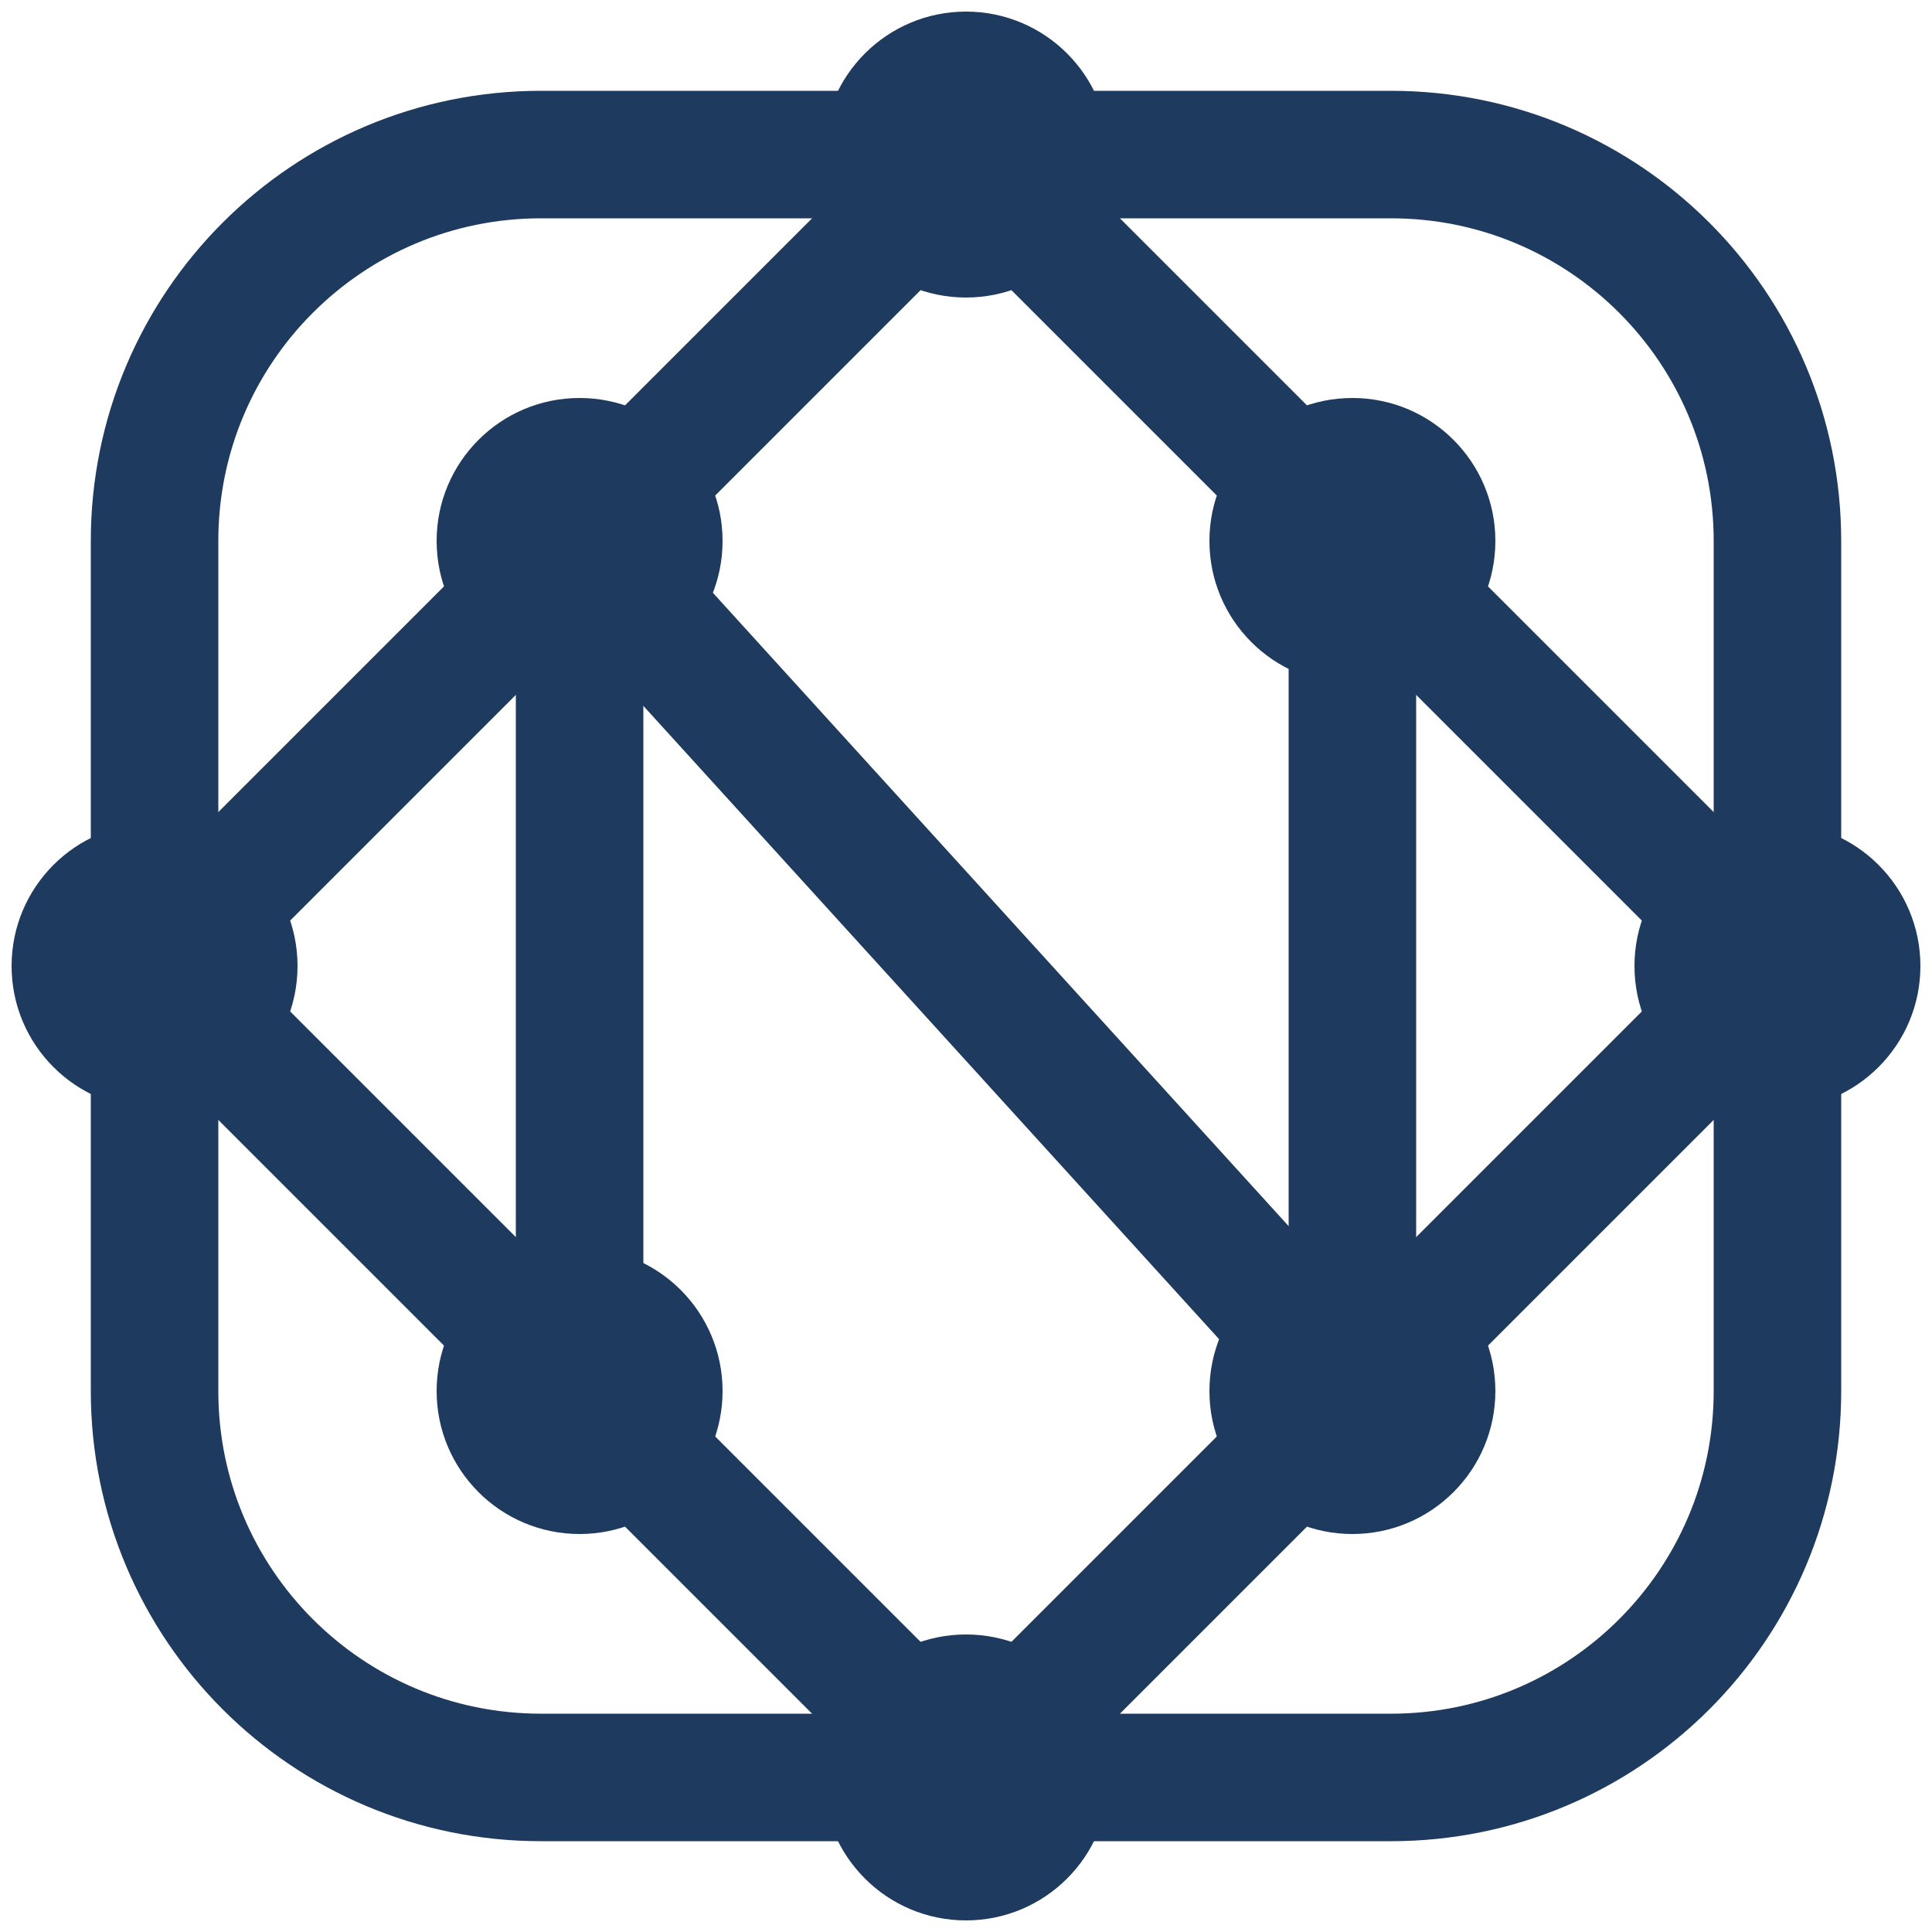
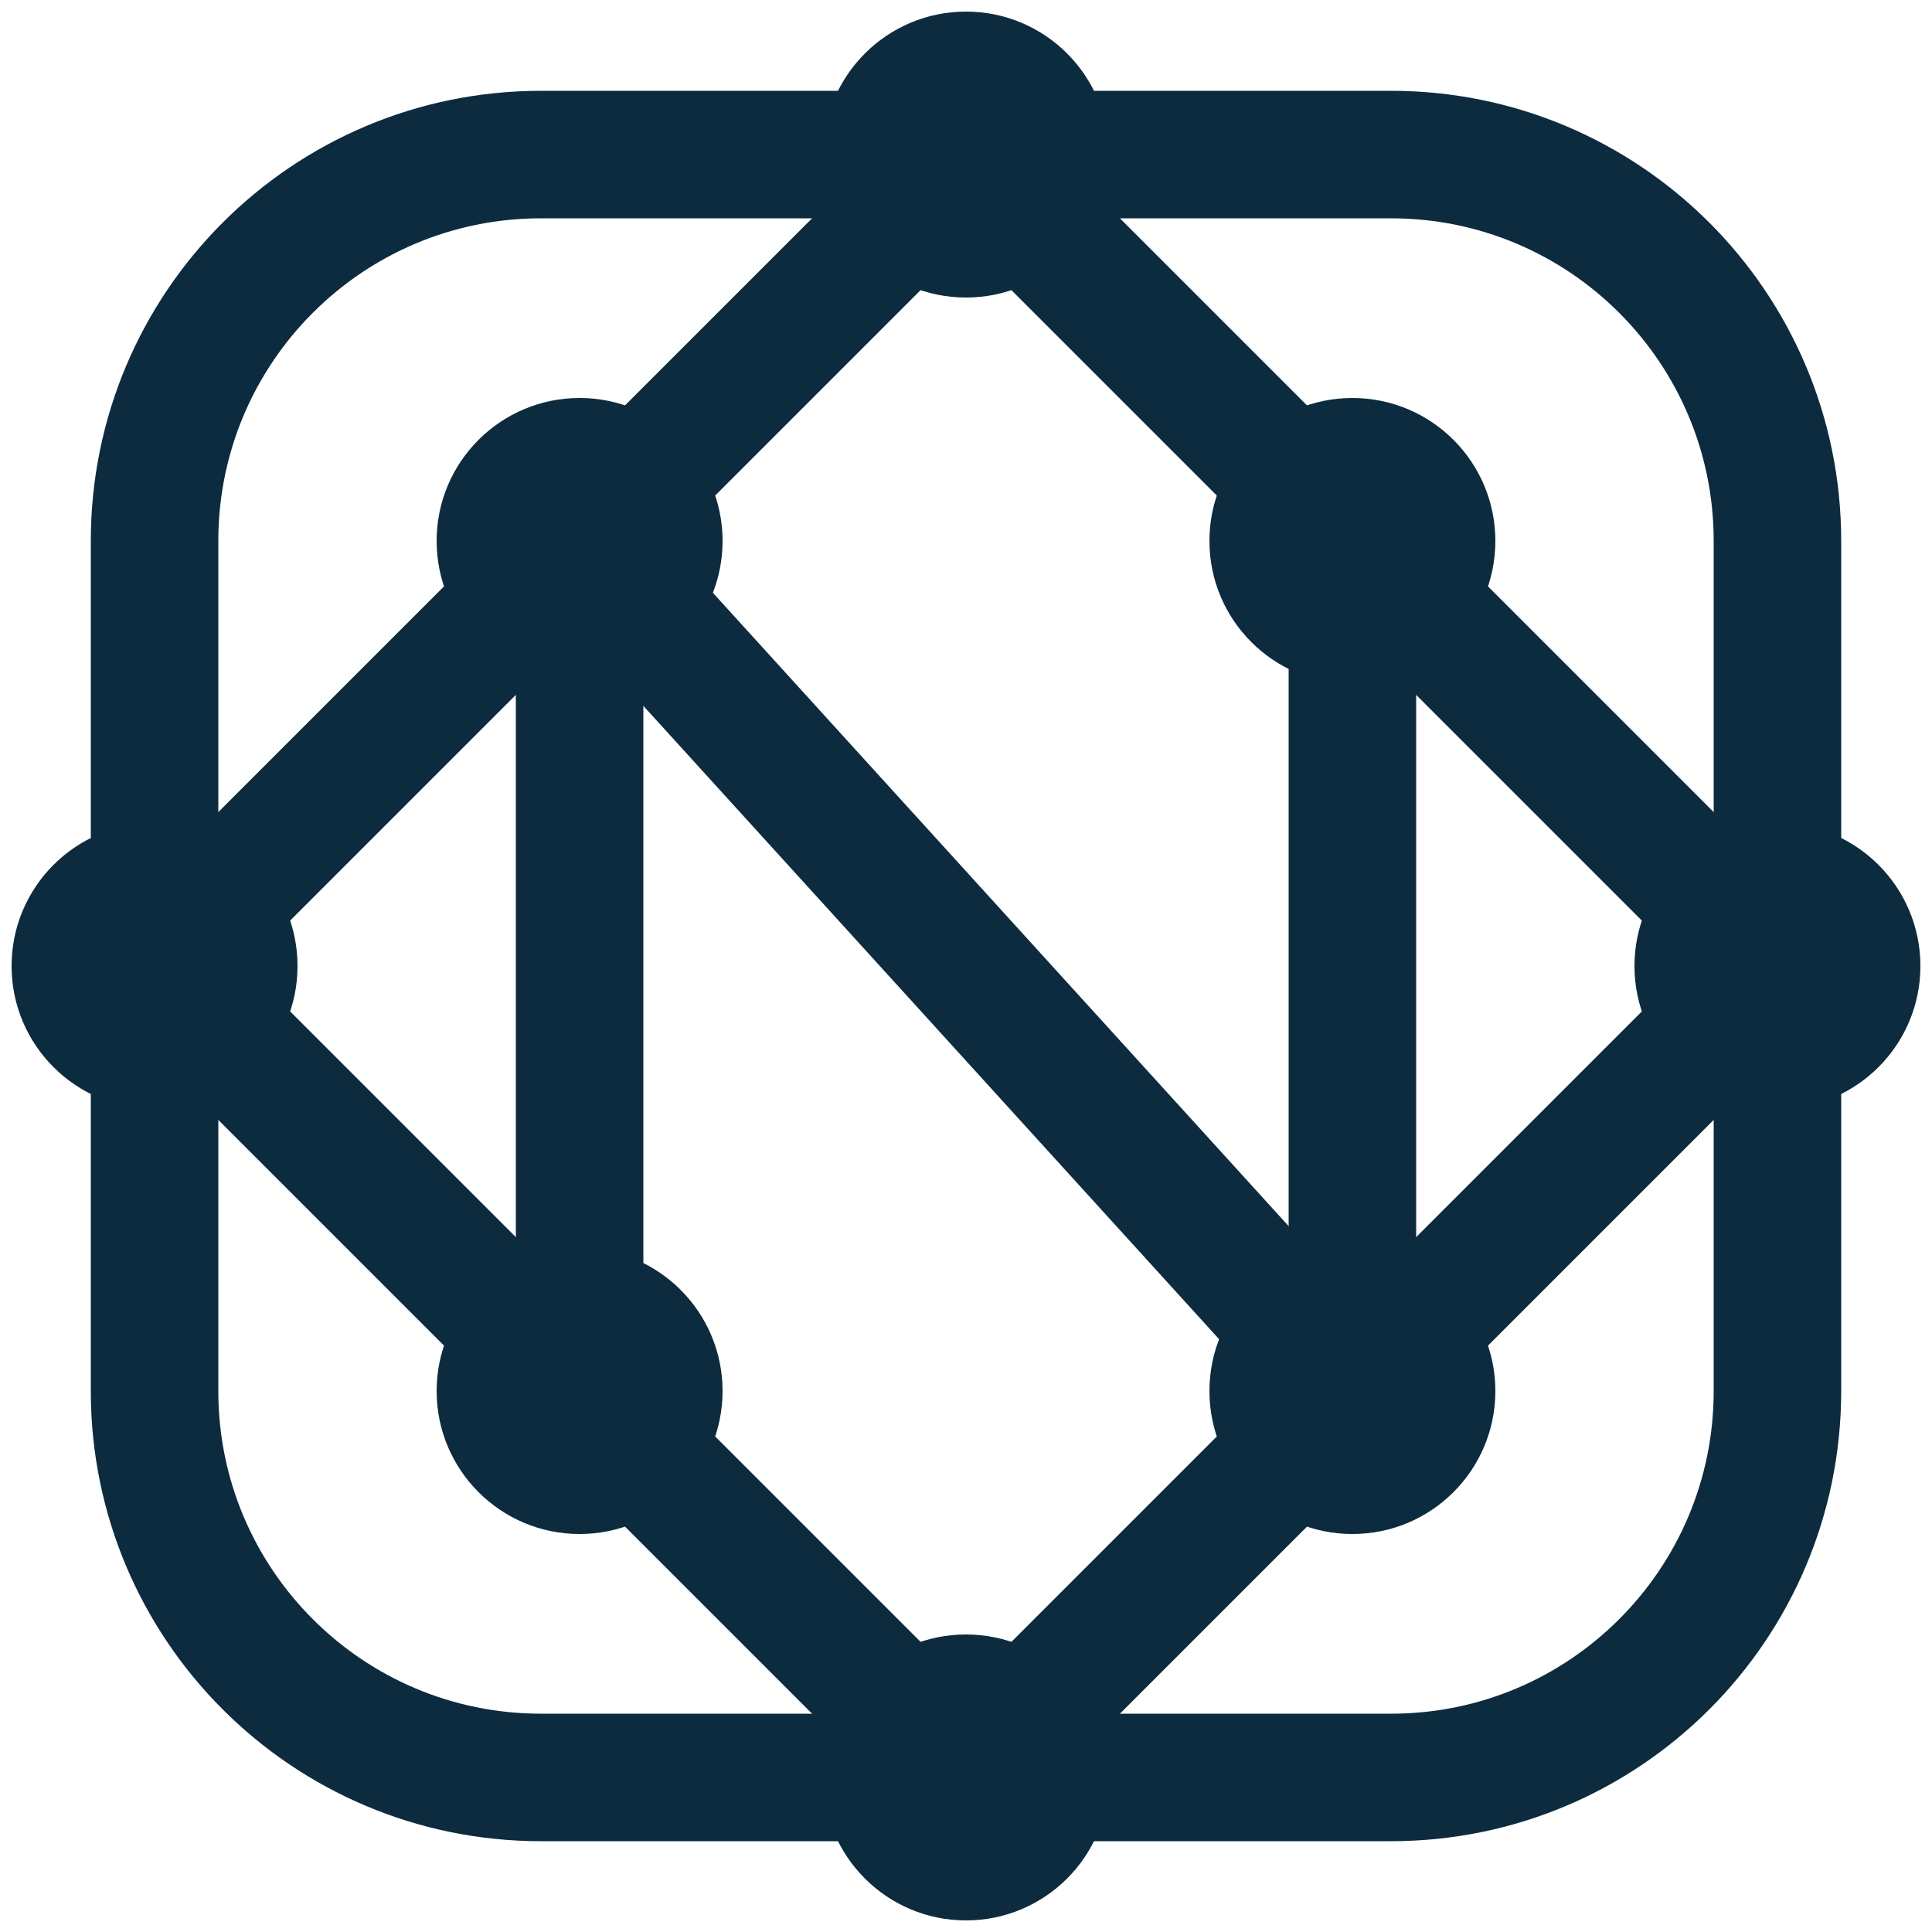
<svg xmlns="http://www.w3.org/2000/svg" viewBox="0 0 100 100" role="img" aria-labelledby="nexus-logo-title nexus-logo-desc">
-   <g fill="none" stroke="#1E3A5F" stroke-width="6.6" stroke-linecap="round" stroke-linejoin="round">
+   <g fill="none" stroke="#0D2B3E" stroke-width="6.6" stroke-linecap="round" stroke-linejoin="round">
    <rect x="8" y="8" width="84" height="84" rx="20" />
    <polygon points="50,8 92,50 50,92 8,50" />
    <path d="M30 28 L30 72" />
    <path d="M30 28 L70 72" />
    <path d="M70 28 L70 72" />
  </g>
-   <g fill="#1E3A5F" stroke="none">
+   <g fill="#0D2B3E" stroke="none">
    <circle cx="50" cy="8" r="7.4" />
    <circle cx="92" cy="50" r="7.4" />
    <circle cx="50" cy="92" r="7.4" />
    <circle cx="8" cy="50" r="7.4" />
    <circle cx="30" cy="28" r="7.4" />
    <circle cx="70" cy="28" r="7.4" />
    <circle cx="30" cy="72" r="7.4" />
    <circle cx="70" cy="72" r="7.4" />
  </g>
</svg>
